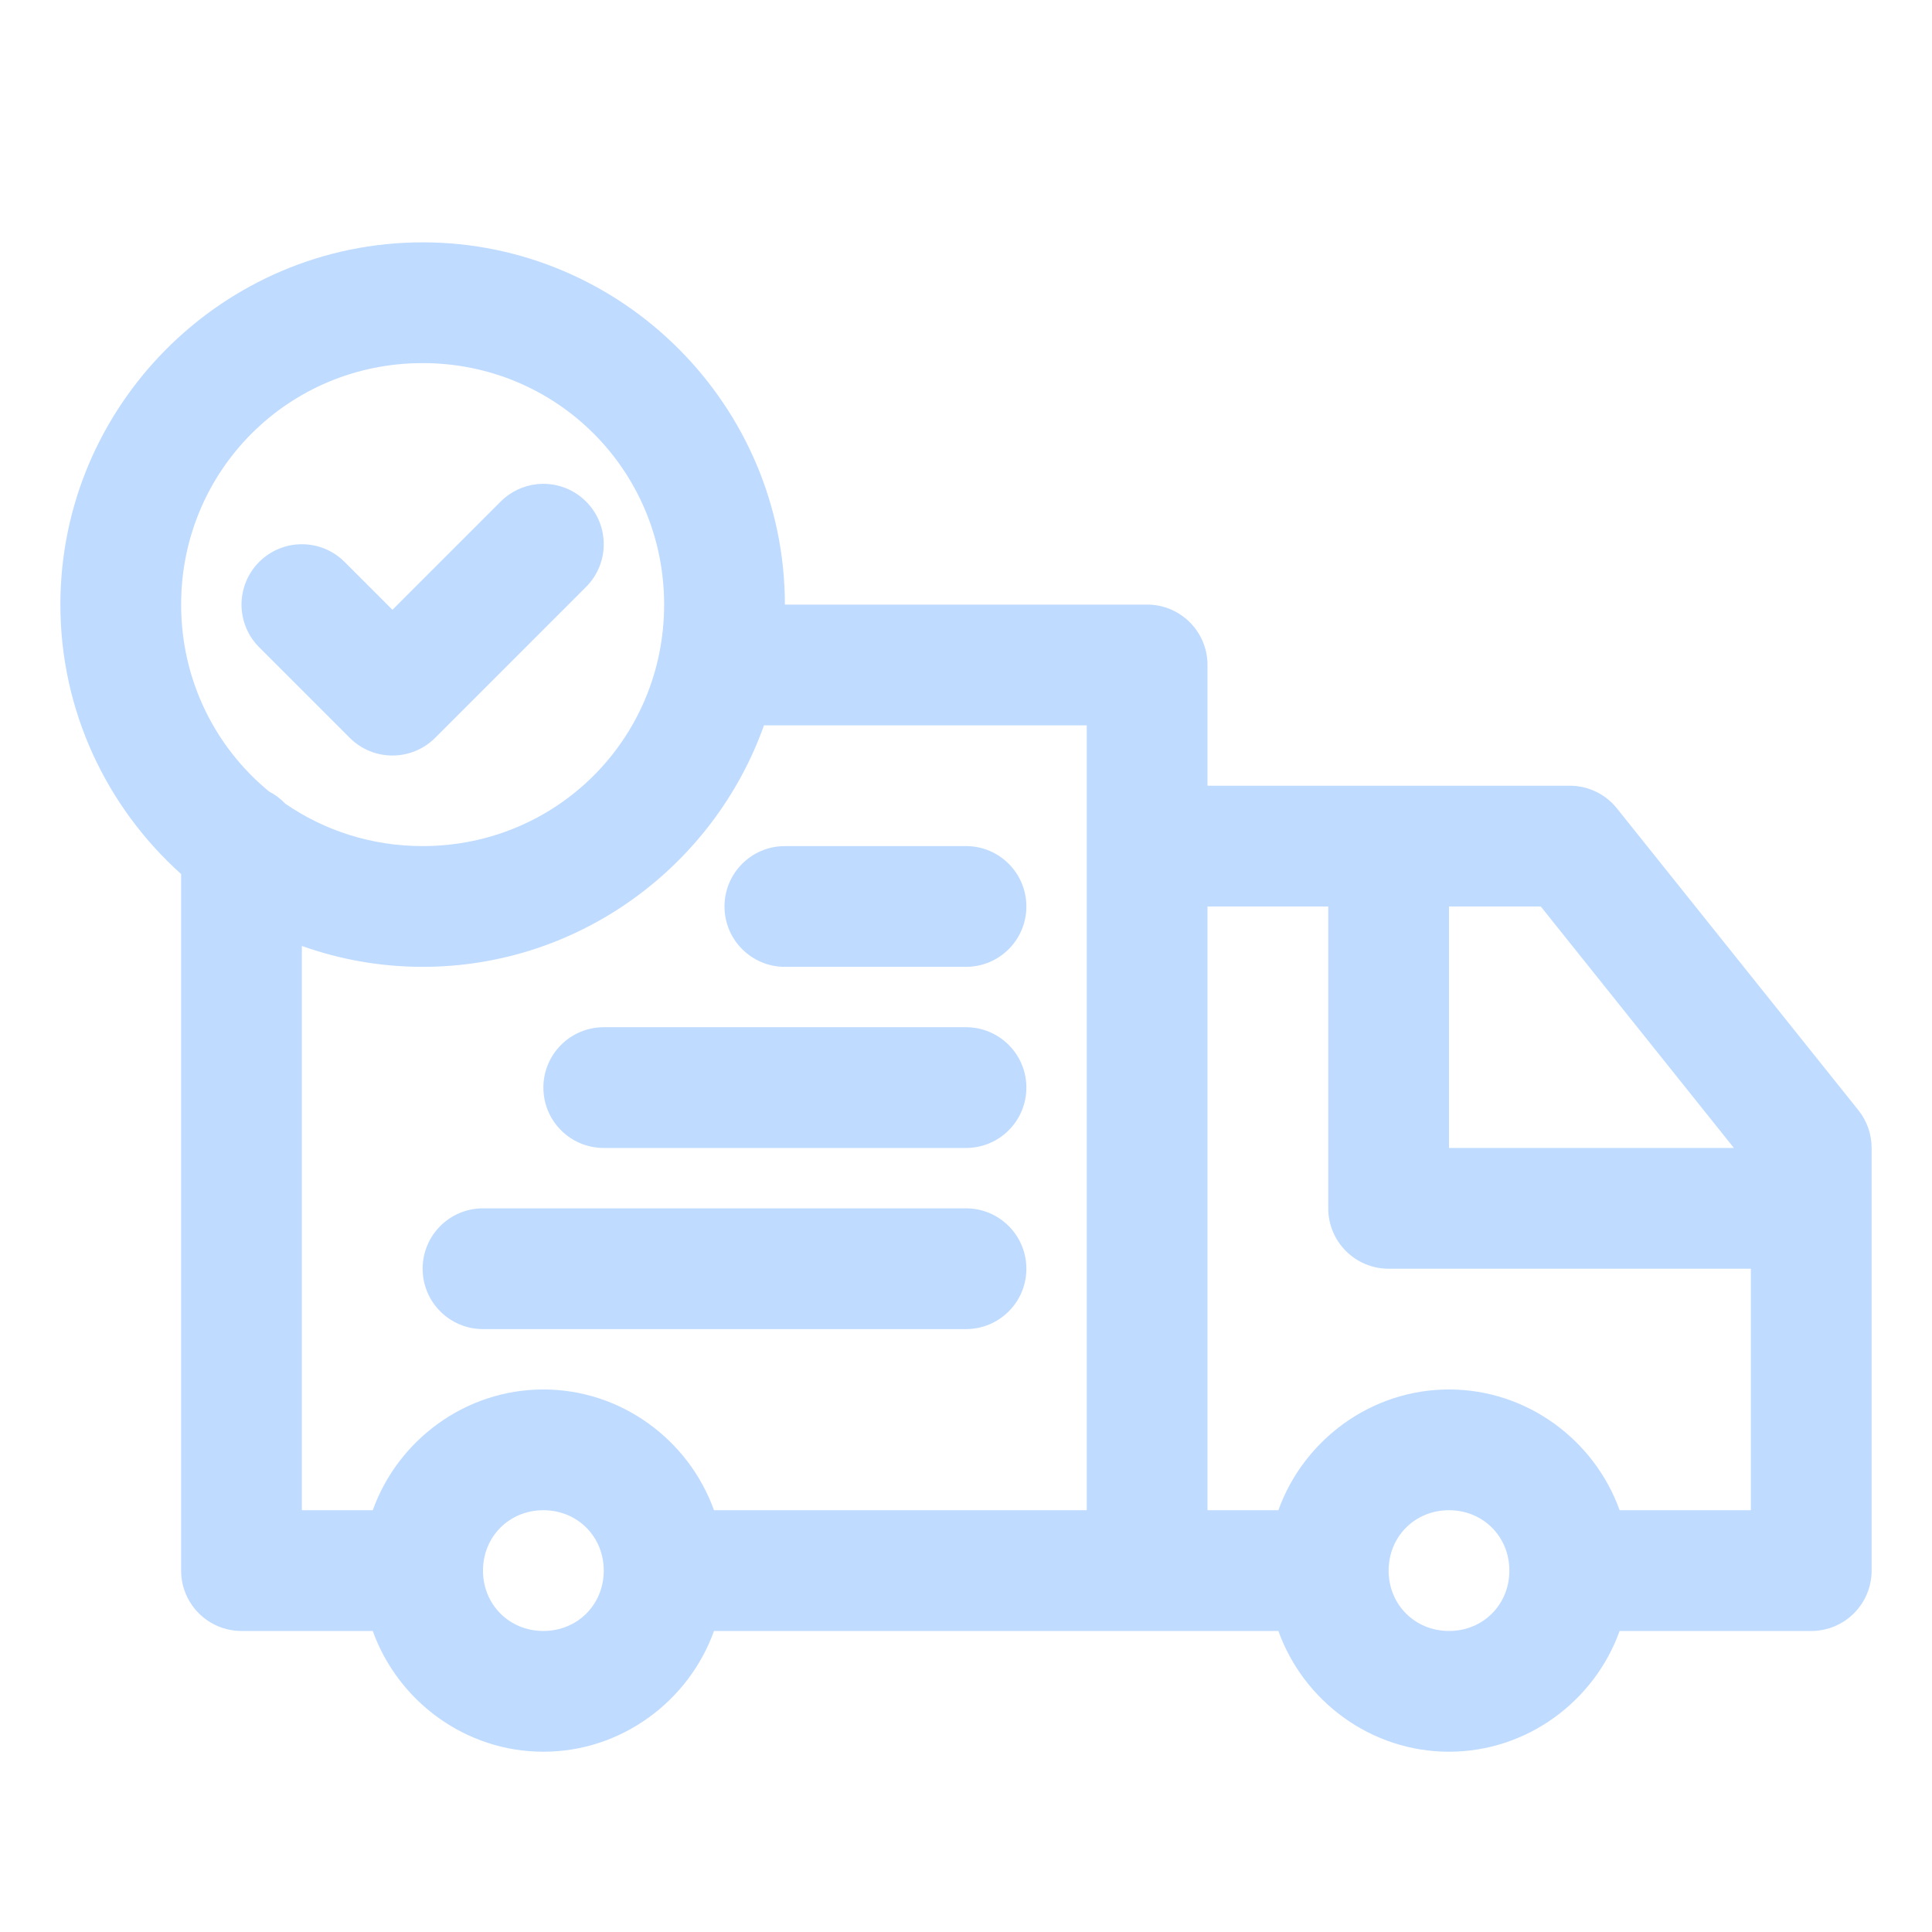
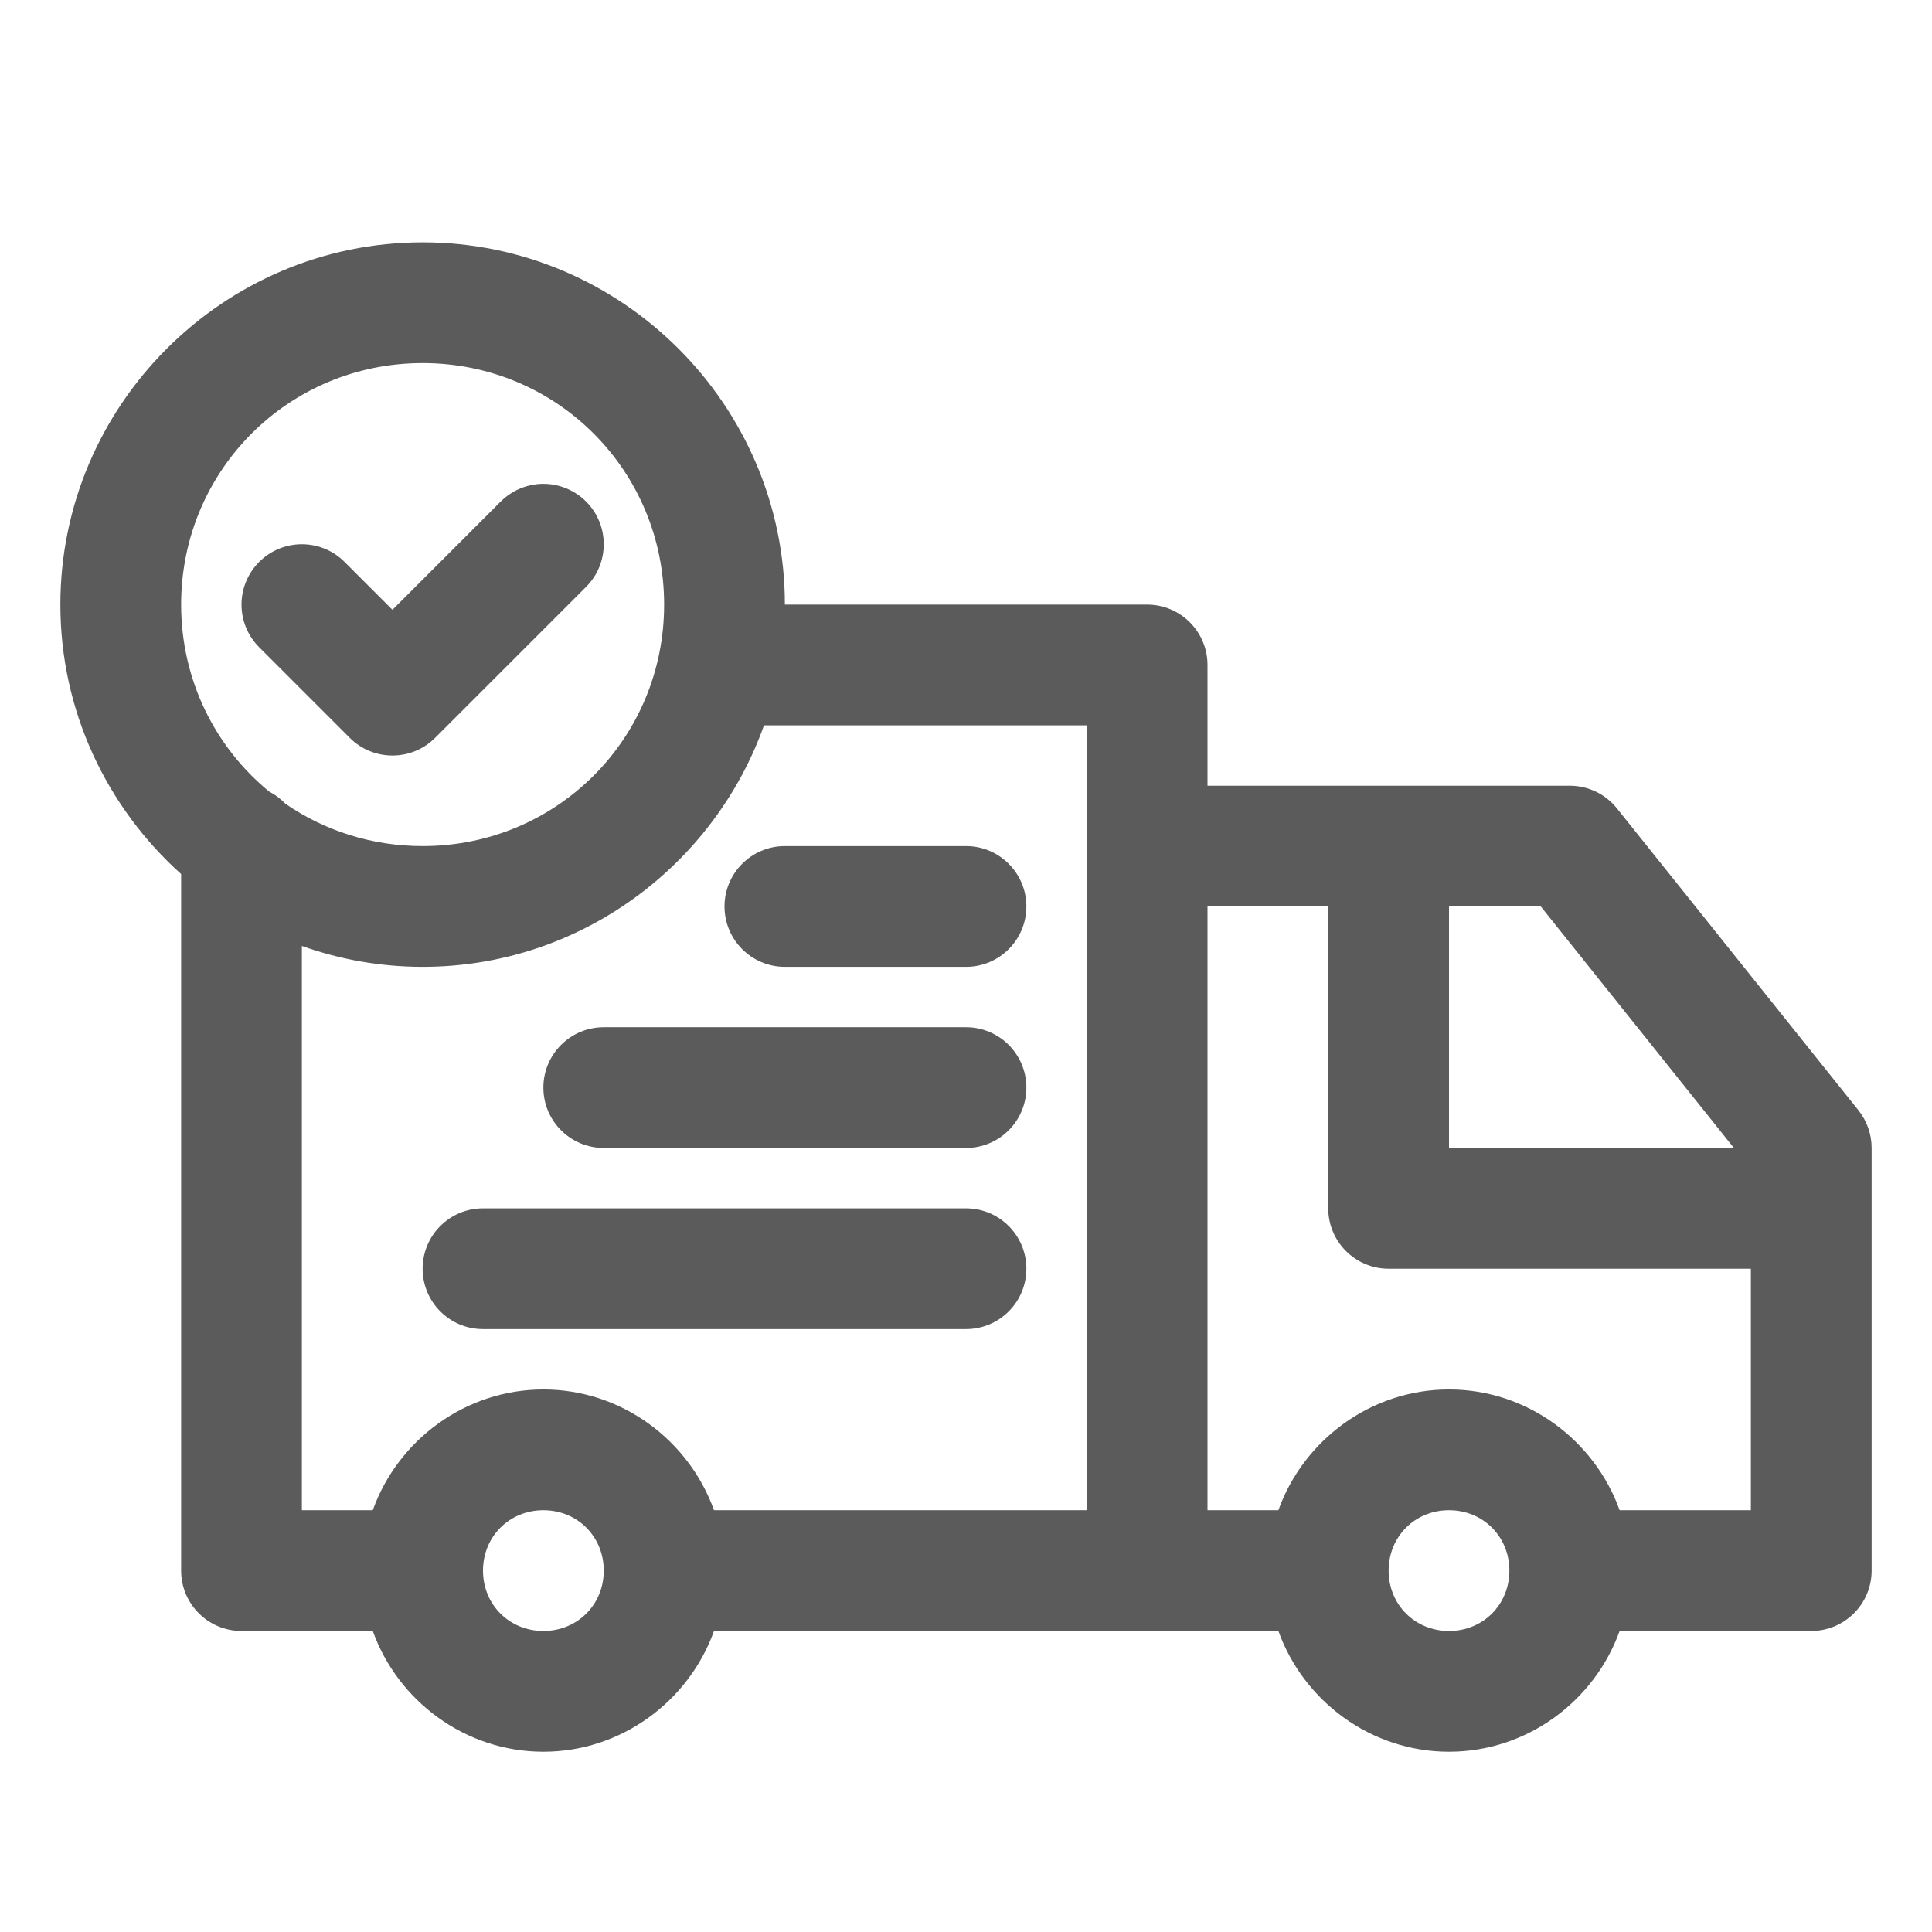
<svg xmlns="http://www.w3.org/2000/svg" width="35px" height="35px" viewBox="0 0 32 32" id="svg5" version="1.1">
  <defs id="defs2" />
  <g id="layer1" transform="translate(-60,-436)">
-     <path d="m 68,456.014 a 1,1 0 0 0 -1,1 1,1 0 0 0 1,1 h 8 a 1,1 0 0 0 1,-1 1,1 0 0 0 -1,-1 z" id="path453673" style="color:#BFDBFF;fill:#BFDBFF;fill-rule:evenodd;stroke-linecap:round;stroke-linejoin:round;stroke-miterlimit:4.1;-inkscape-stroke:none" />
-     <path d="m 70,453.014 a 1,1 0 0 0 -1,1 1,1 0 0 0 1,1 h 6 a 1,1 0 0 0 1,-1 1,1 0 0 0 -1,-1 z" id="path453657" style="color:#BFDBFF;fill:#BFDBFF;fill-rule:evenodd;stroke-linecap:round;stroke-linejoin:round;stroke-miterlimit:4.1;-inkscape-stroke:none" />
-     <path d="m 73,450.014 a 1,1 0 0 0 -1,1 1,1 0 0 0 1,1 h 3 a 1,1 0 0 0 1,-1 1,1 0 0 0 -1,-1 z" id="path453639" style="color:#BFDBFF;fill:#BFDBFF;fill-rule:evenodd;stroke-linecap:round;stroke-linejoin:round;stroke-miterlimit:4.1;-inkscape-stroke:none" />
-     <path d="m 68.889,444.02 a 1,1 0 0 0 -0.596,0.287 L 66.5,446.1 65.707,445.307 a 1,1 0 0 0 -1.414,0 1,1 0 0 0 0,1.414 l 1.5,1.5 a 1,1 0 0 0 1.414,0 l 2.5,-2.5 a 1,1 0 0 0 0,-1.414 1,1 0 0 0 -0.818,-0.287 z" id="path453633" style="color:#BFDBFF;fill:#BFDBFF;fill-rule:evenodd;stroke-linecap:round;stroke-linejoin:round;stroke-miterlimit:4.1;-inkscape-stroke:none" />
-     <path d="m 67,440.014 c -3.302,0 -6,2.698 -6,6 0,1.768 0.774,3.363 2,4.463 v 11.537 a 1,1 0 0 0 1,1 h 2.174 c 0.416,1.16 1.531,2 2.826,2 1.295,0 2.41,-0.84 2.826,-2 H 79 81.174 c 0.416,1.16 1.531,2 2.826,2 1.295,0 2.41,-0.84 2.826,-2 H 90 a 1,1 0 0 0 1,-1 v -7 a 1,1 0 0 0 -0.219,-0.625 l -4,-5 A 1,1 0 0 0 86,449.014 h -6 v -2 a 1,1 0 0 0 -1,-1 h -6 c 0,-3.302 -2.698,-6 -6,-6 z m 0,2 c 2.221,0 4,1.779 4,4 0,2.221 -1.779,4 -4,4 -0.848,0 -1.631,-0.259 -2.275,-0.703 a 1,1 0 0 0 -0.268,-0.201 C 63.566,448.378 63,447.266 63,446.014 c 0,-2.221 1.779,-4 4,-4 z m 5.654,6 H 78 v 13 h -6.174 c -0.416,-1.16 -1.531,-2 -2.826,-2 -1.295,0 -2.41,0.84 -2.826,2 H 65 v -9.346 c 0.626,0.223 1.299,0.346 2,0.346 2.601,0 4.826,-1.675 5.654,-4 z m 7.346,3 h 2 v 5 a 1,1 0 0 0 1,1 h 6 v 4 h -2.174 c -0.416,-1.16 -1.531,-2 -2.826,-2 -1.295,0 -2.41,0.84 -2.826,2 H 80 Z m 4,0 h 1.52 l 3.199,4 H 84 Z m -15,10 c 0.564,0 1,0.436 1,1 0,0.564 -0.436,1 -1,1 -0.564,0 -1,-0.436 -1,-1 0,-0.564 0.436,-1 1,-1 z m 15,0 c 0.564,0 1,0.436 1,1 0,0.564 -0.436,1 -1,1 -0.564,0 -1,-0.436 -1,-1 0,-0.564 0.436,-1 1,-1 z" id="path453615" style="color:#BFDBFF;fill:#BFDBFF;fill-rule:evenodd;stroke-linecap:round;stroke-linejoin:round;stroke-miterlimit:4.1;-inkscape-stroke:none" />
+     <path d="m 68,456.014 a 1,1 0 0 0 -1,1 1,1 0 0 0 1,1 h 8 a 1,1 0 0 0 1,-1 1,1 0 0 0 -1,-1 z" id="path453673" style="color:#5b5b5b;fill:#5b5b5b;fill-rule:evenodd;stroke-linecap:round;stroke-linejoin:round;stroke-miterlimit:4.1;-inkscape-stroke:none" />
+     <path d="m 70,453.014 a 1,1 0 0 0 -1,1 1,1 0 0 0 1,1 h 6 a 1,1 0 0 0 1,-1 1,1 0 0 0 -1,-1 z" id="path453657" style="color:#5b5b5b;fill:#5b5b5b;fill-rule:evenodd;stroke-linecap:round;stroke-linejoin:round;stroke-miterlimit:4.1;-inkscape-stroke:none" />
+     <path d="m 73,450.014 a 1,1 0 0 0 -1,1 1,1 0 0 0 1,1 h 3 a 1,1 0 0 0 1,-1 1,1 0 0 0 -1,-1 z" id="path453639" style="color:#5b5b5b;fill:#5b5b5b;fill-rule:evenodd;stroke-linecap:round;stroke-linejoin:round;stroke-miterlimit:4.1;-inkscape-stroke:none" />
+     <path d="m 68.889,444.02 a 1,1 0 0 0 -0.596,0.287 L 66.5,446.1 65.707,445.307 a 1,1 0 0 0 -1.414,0 1,1 0 0 0 0,1.414 l 1.5,1.5 a 1,1 0 0 0 1.414,0 l 2.5,-2.5 a 1,1 0 0 0 0,-1.414 1,1 0 0 0 -0.818,-0.287 z" id="path453633" style="color:#5b5b5b;fill:#5b5b5b;fill-rule:evenodd;stroke-linecap:round;stroke-linejoin:round;stroke-miterlimit:4.1;-inkscape-stroke:none" />
+     <path d="m 67,440.014 c -3.302,0 -6,2.698 -6,6 0,1.768 0.774,3.363 2,4.463 v 11.537 a 1,1 0 0 0 1,1 h 2.174 c 0.416,1.16 1.531,2 2.826,2 1.295,0 2.41,-0.84 2.826,-2 H 79 81.174 c 0.416,1.16 1.531,2 2.826,2 1.295,0 2.41,-0.84 2.826,-2 H 90 a 1,1 0 0 0 1,-1 v -7 a 1,1 0 0 0 -0.219,-0.625 l -4,-5 A 1,1 0 0 0 86,449.014 h -6 v -2 a 1,1 0 0 0 -1,-1 h -6 c 0,-3.302 -2.698,-6 -6,-6 z m 0,2 c 2.221,0 4,1.779 4,4 0,2.221 -1.779,4 -4,4 -0.848,0 -1.631,-0.259 -2.275,-0.703 a 1,1 0 0 0 -0.268,-0.201 C 63.566,448.378 63,447.266 63,446.014 c 0,-2.221 1.779,-4 4,-4 z m 5.654,6 H 78 v 13 h -6.174 c -0.416,-1.16 -1.531,-2 -2.826,-2 -1.295,0 -2.41,0.84 -2.826,2 H 65 v -9.346 c 0.626,0.223 1.299,0.346 2,0.346 2.601,0 4.826,-1.675 5.654,-4 z m 7.346,3 h 2 v 5 a 1,1 0 0 0 1,1 h 6 v 4 h -2.174 c -0.416,-1.16 -1.531,-2 -2.826,-2 -1.295,0 -2.41,0.84 -2.826,2 H 80 Z m 4,0 h 1.52 l 3.199,4 H 84 Z m -15,10 c 0.564,0 1,0.436 1,1 0,0.564 -0.436,1 -1,1 -0.564,0 -1,-0.436 -1,-1 0,-0.564 0.436,-1 1,-1 z m 15,0 c 0.564,0 1,0.436 1,1 0,0.564 -0.436,1 -1,1 -0.564,0 -1,-0.436 -1,-1 0,-0.564 0.436,-1 1,-1 z" id="path453615" style="color:#5b5b5b;fill:#5b5b5b;fill-rule:evenodd;stroke-linecap:round;stroke-linejoin:round;stroke-miterlimit:4.1;-inkscape-stroke:none" />
  </g>
</svg>
